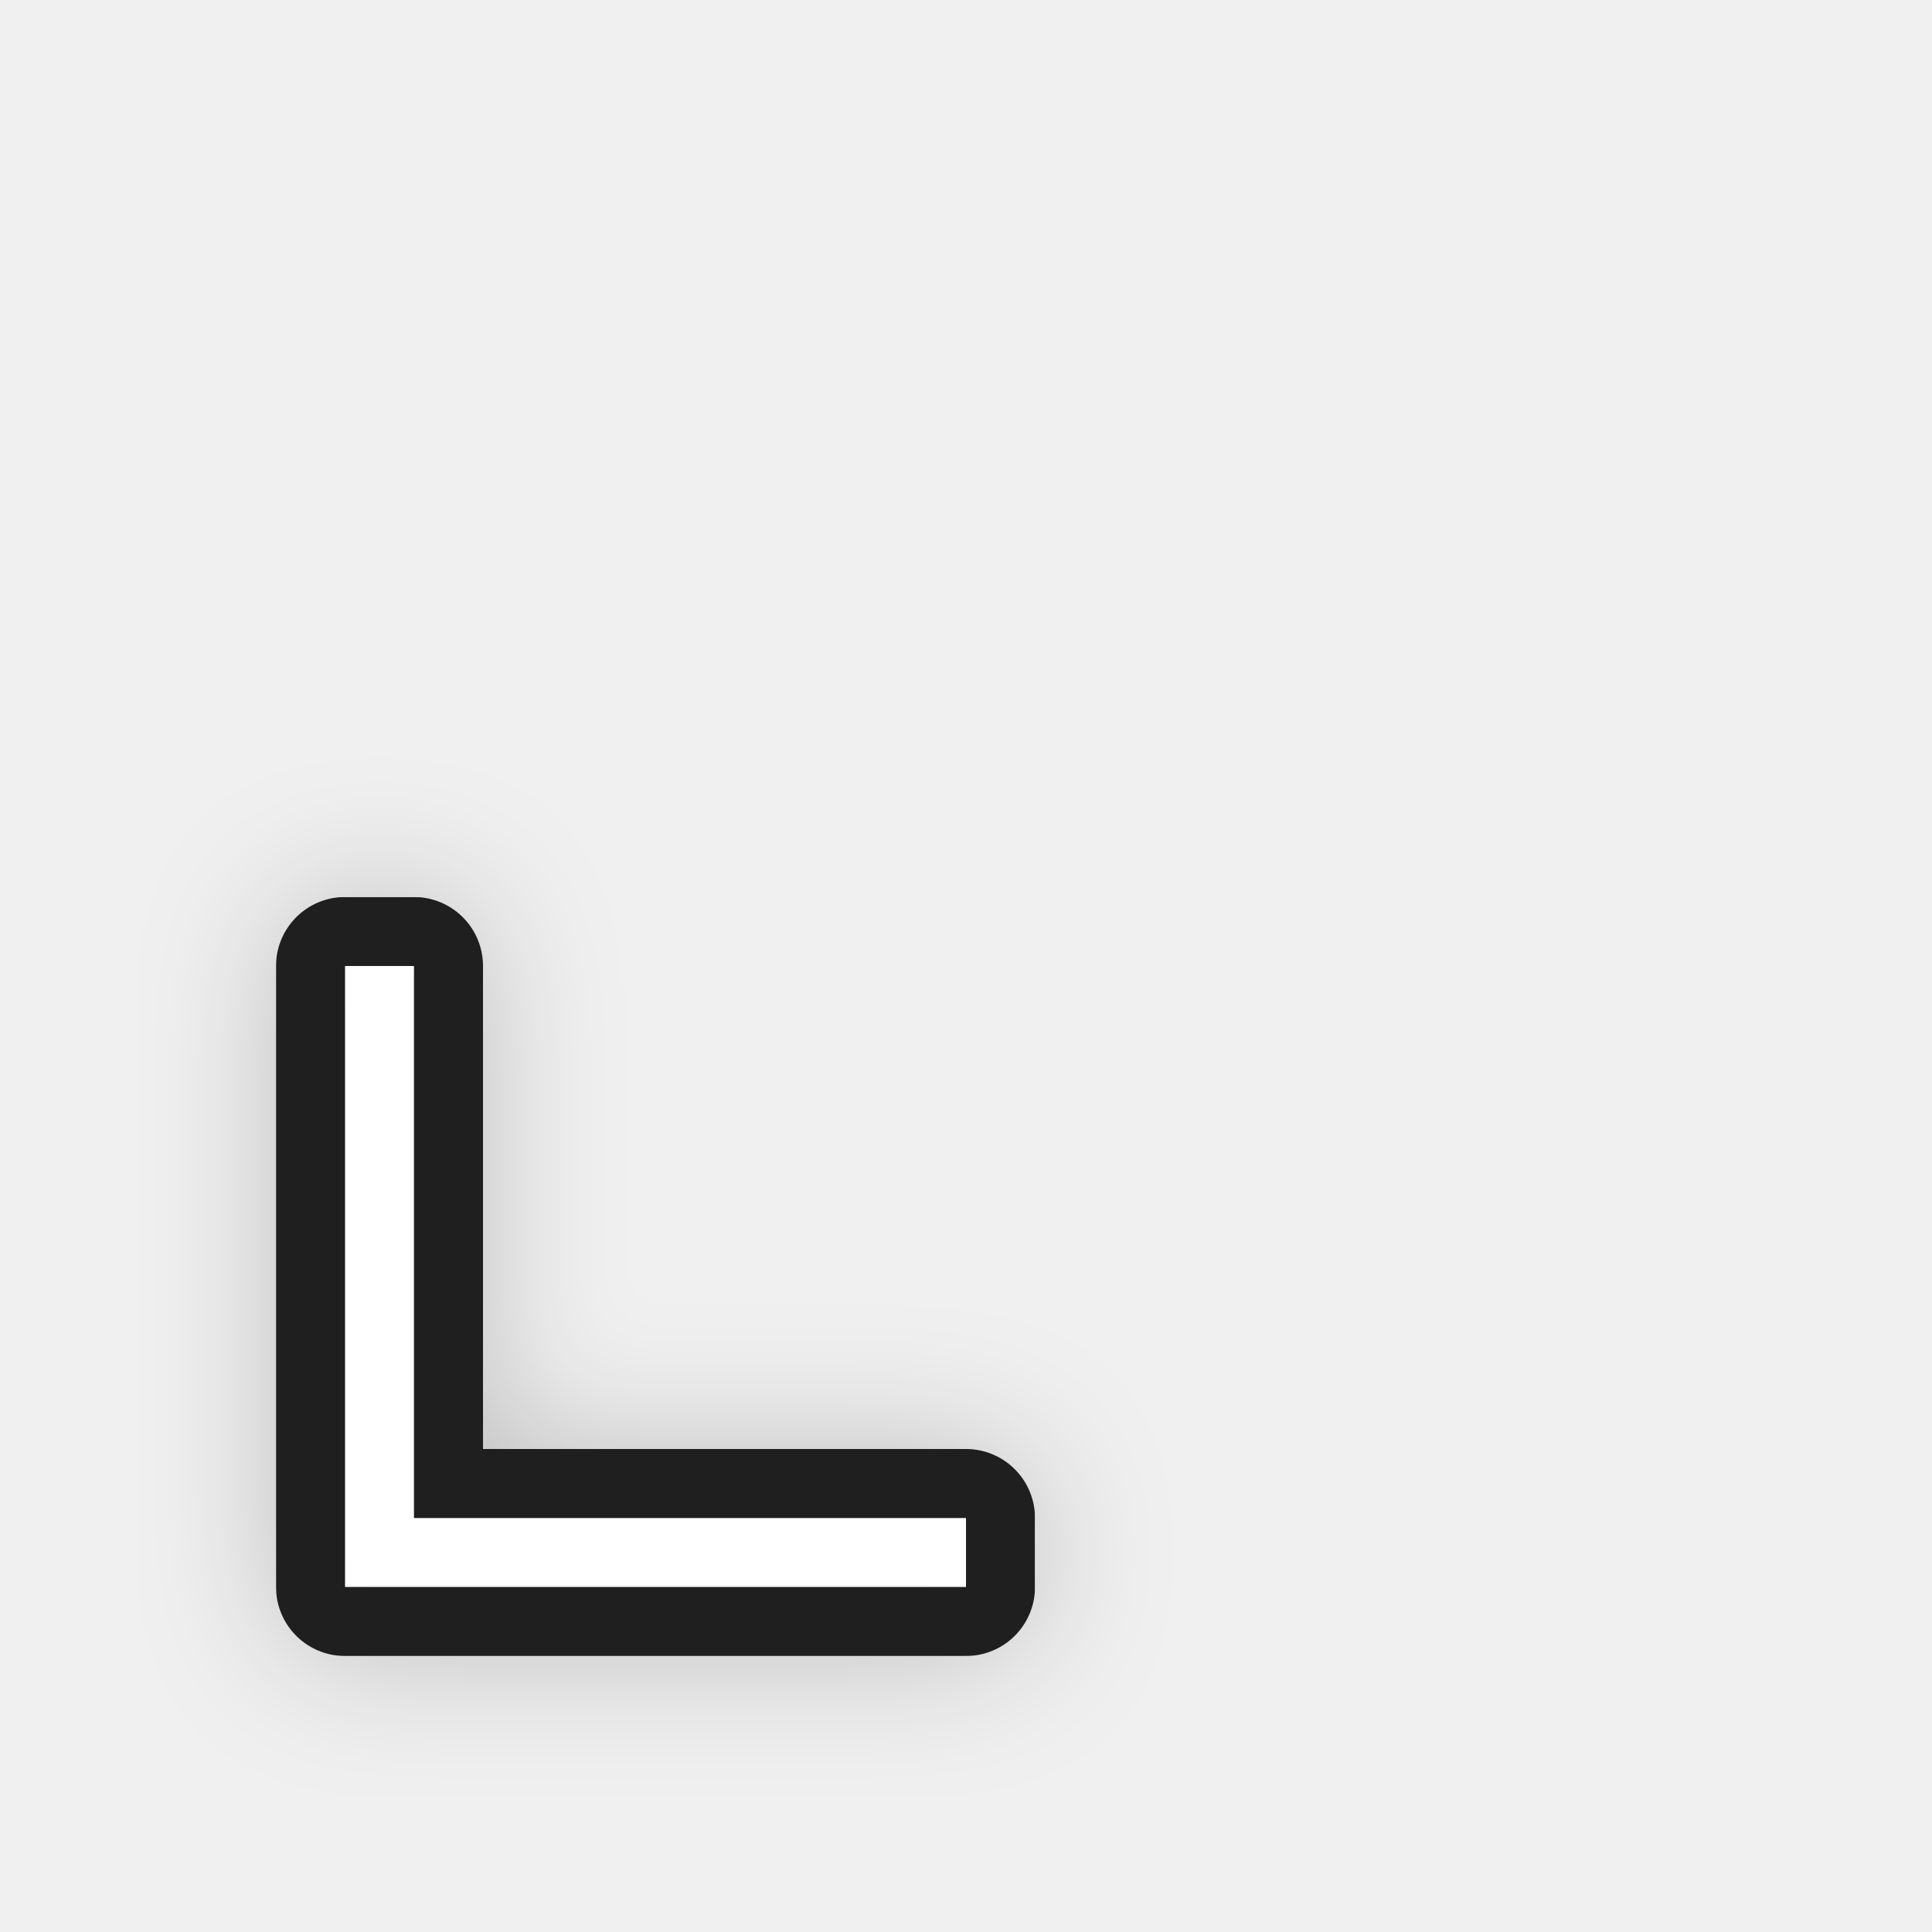
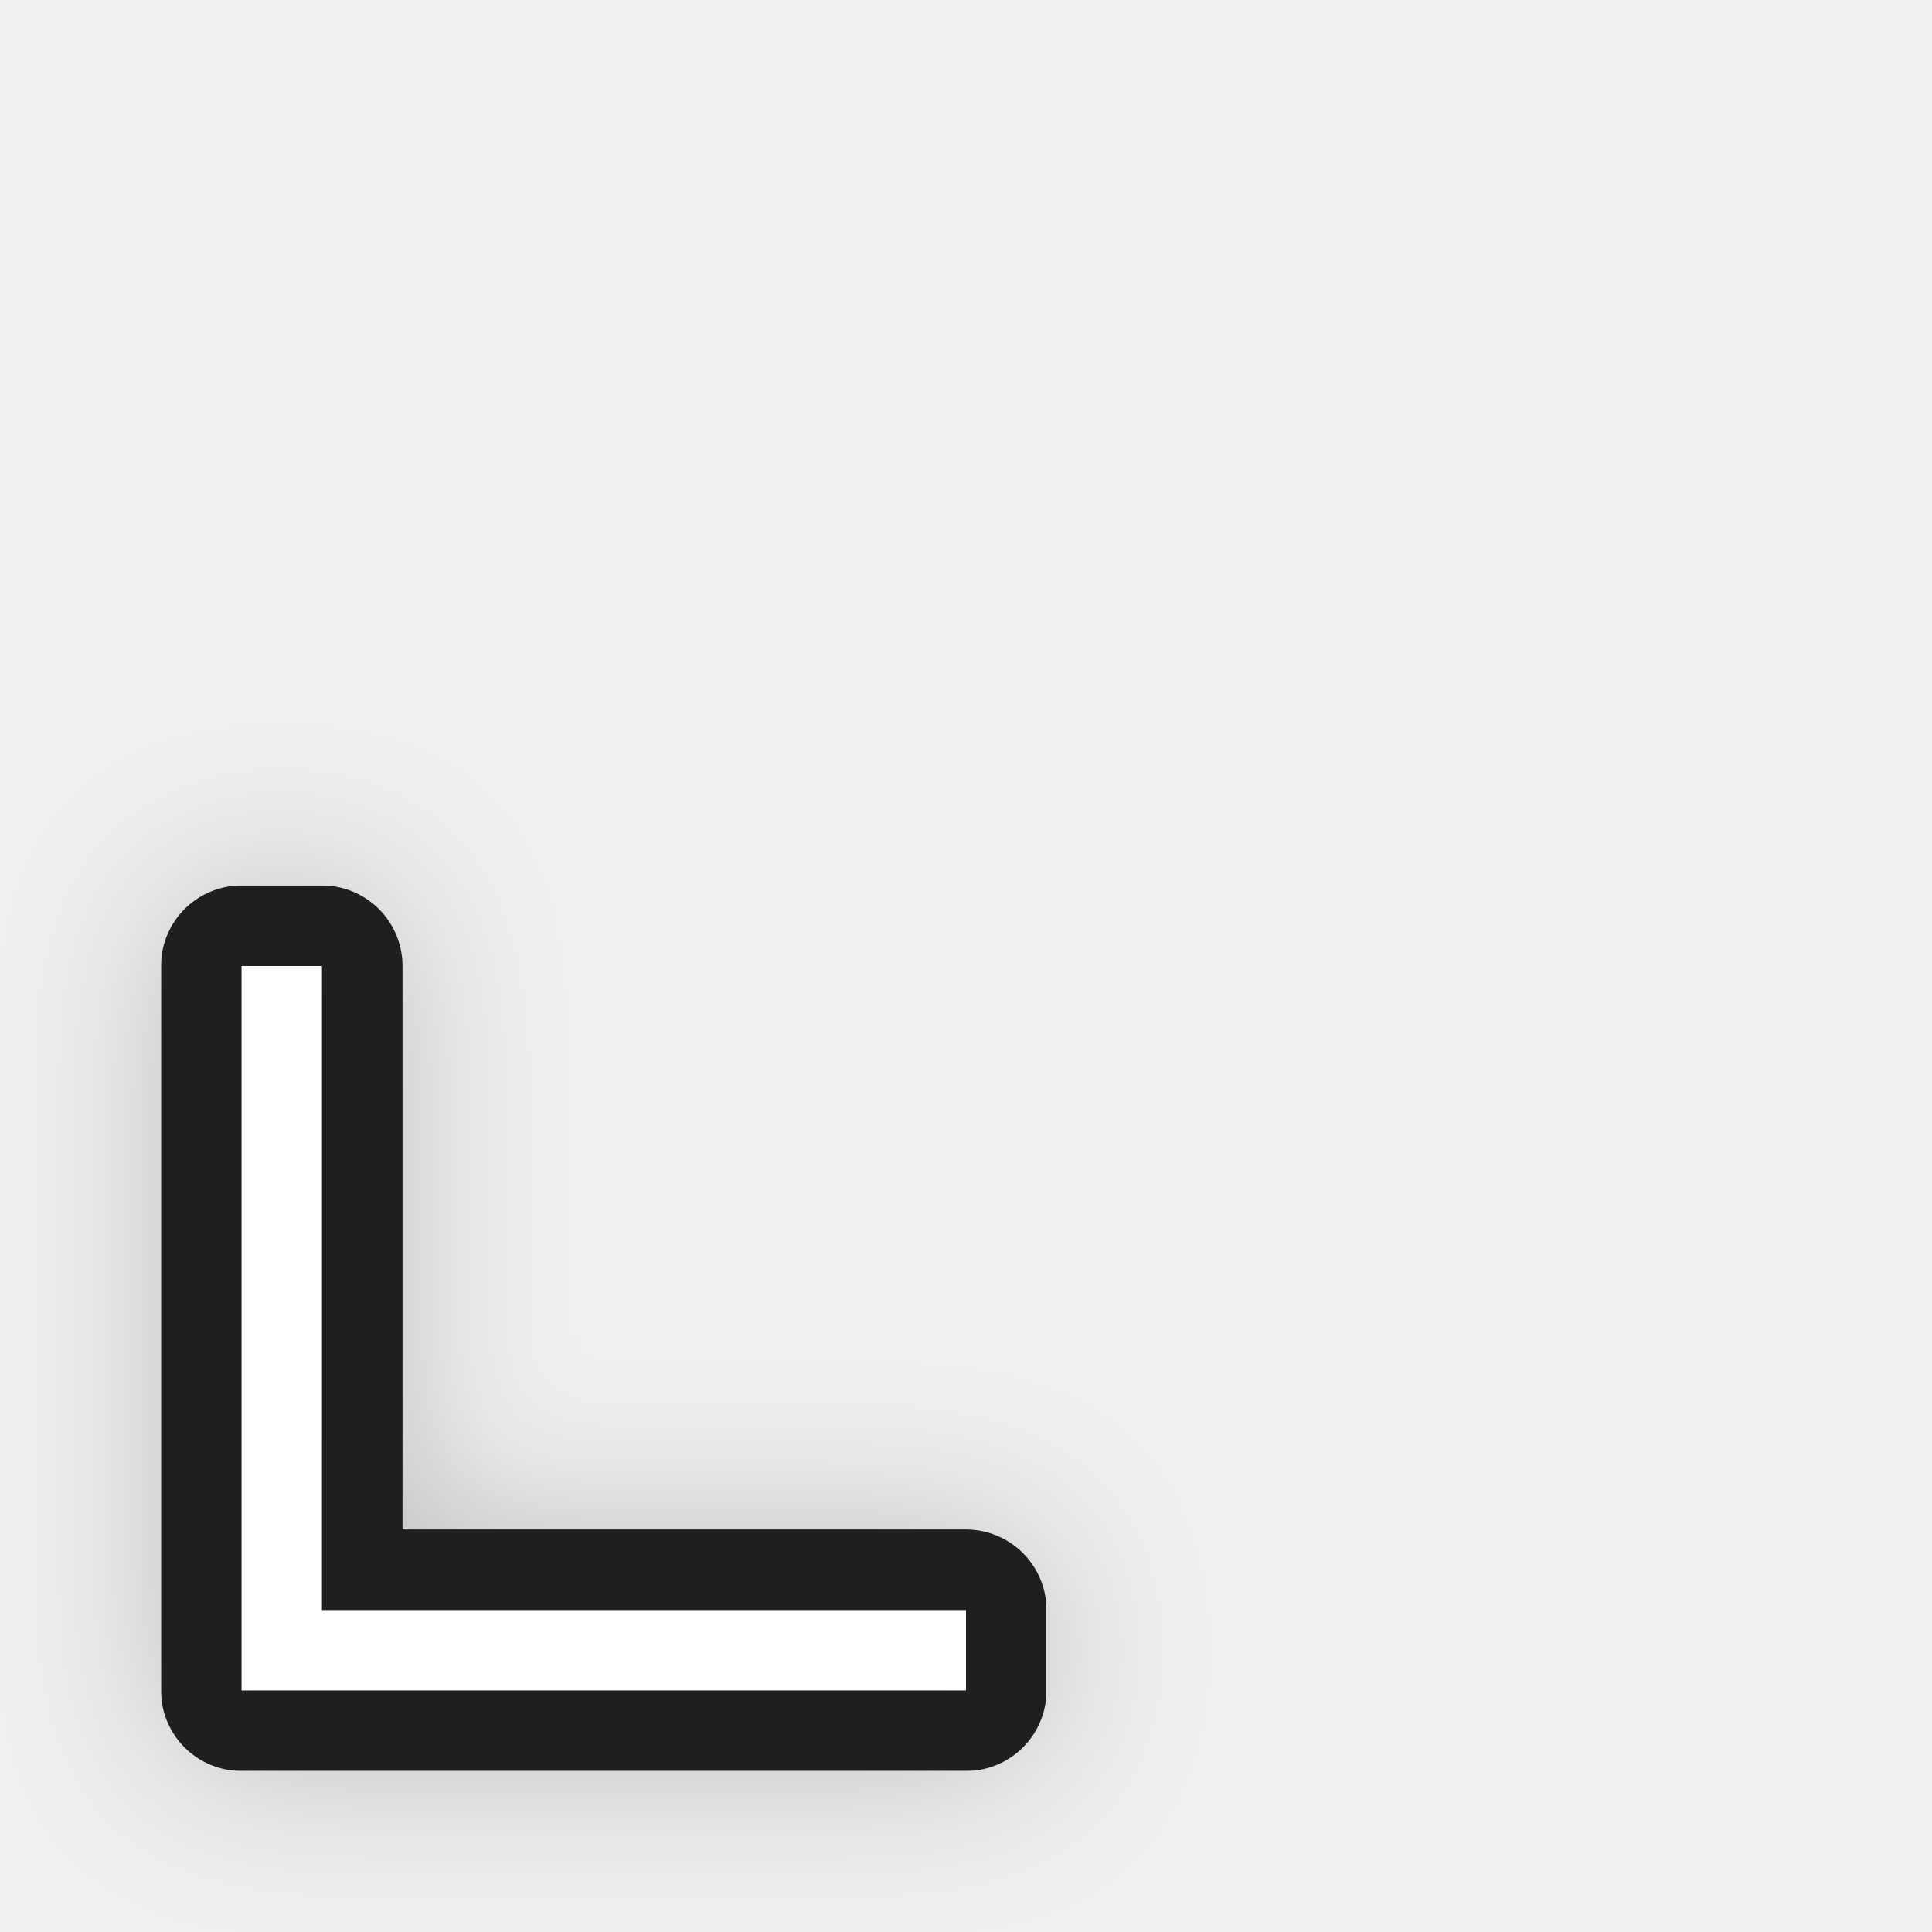
- <svg xmlns="http://www.w3.org/2000/svg" width="28" height="28" viewBox="0 0 28 28" fill="none">
+ <svg xmlns="http://www.w3.org/2000/svg" width="24" height="24" viewBox="0 0 24 24" fill="none">
  <g clip-path="url(#clip0_197_3572)" filter="url(#filter0_d_197_3572)">
-     <mask id="path-1-outside-1_197_3572" maskUnits="userSpaceOnUse" x="4" y="13" width="11" height="11" fill="black">
-       <rect fill="white" x="4" y="13" width="11" height="11" />
-       <path d="M5 14L5 23L14 23L14 22L6 22L6 14L5 14Z" />
+     <mask id="path-1-outside-1_197_3572" maskUnits="userSpaceOnUse" x="2" y="11" width="11" height="11" fill="black">
+       <rect fill="white" x="2" y="11" width="11" height="11" />
+       <path d="M3 12L3 21L12 21L12 20L4 20L4 12L3 12Z" />
    </mask>
-     <path d="M5 14L5 23L14 23L14 22L6 22L6 14L5 14Z" fill="white" />
-     <path d="M5 14L5 23L14 23L14 22L6 22L6 14L5 14Z" stroke="#1F1F1F" stroke-width="2" stroke-linejoin="round" mask="url(#path-1-outside-1_197_3572)" />
+     <path d="M3 12L3 21L12 21L12 20L4 20L4 12L3 12Z" fill="white" />
+     <path d="M3 12L3 21L12 21L12 20L4 20L4 12L3 12Z" stroke="#1F1F1F" stroke-width="2" stroke-linejoin="round" mask="url(#path-1-outside-1_197_3572)" />
  </g>
  <defs>
-     <filter id="filter0_d_197_3572" x="-3.05176e-05" y="0" width="28" height="28" filterUnits="userSpaceOnUse" color-interpolation-filters="sRGB">
+     <filter id="filter0_d_197_3572" x="-2" y="-2" width="28" height="28" filterUnits="userSpaceOnUse" color-interpolation-filters="sRGB">
      <feFlood flood-opacity="0" result="BackgroundImageFix" />
      <feColorMatrix in="SourceAlpha" type="matrix" values="0 0 0 0 0 0 0 0 0 0 0 0 0 0 0 0 0 0 127 0" result="hardAlpha" />
      <feOffset />
      <feGaussianBlur stdDeviation="1" />
      <feColorMatrix type="matrix" values="0 0 0 0 0 0 0 0 0 0 0 0 0 0 0 0 0 0 0.2 0" />
      <feBlend mode="normal" in2="BackgroundImageFix" result="effect1_dropShadow_197_3572" />
      <feBlend mode="normal" in="SourceGraphic" in2="effect1_dropShadow_197_3572" result="shape" />
    </filter>
    <clipPath id="clip0_197_3572">
-       <rect width="24" height="24" fill="white" transform="translate(1.99997 2)" />
+       <rect width="24" height="24" fill="white" />
    </clipPath>
  </defs>
</svg>
